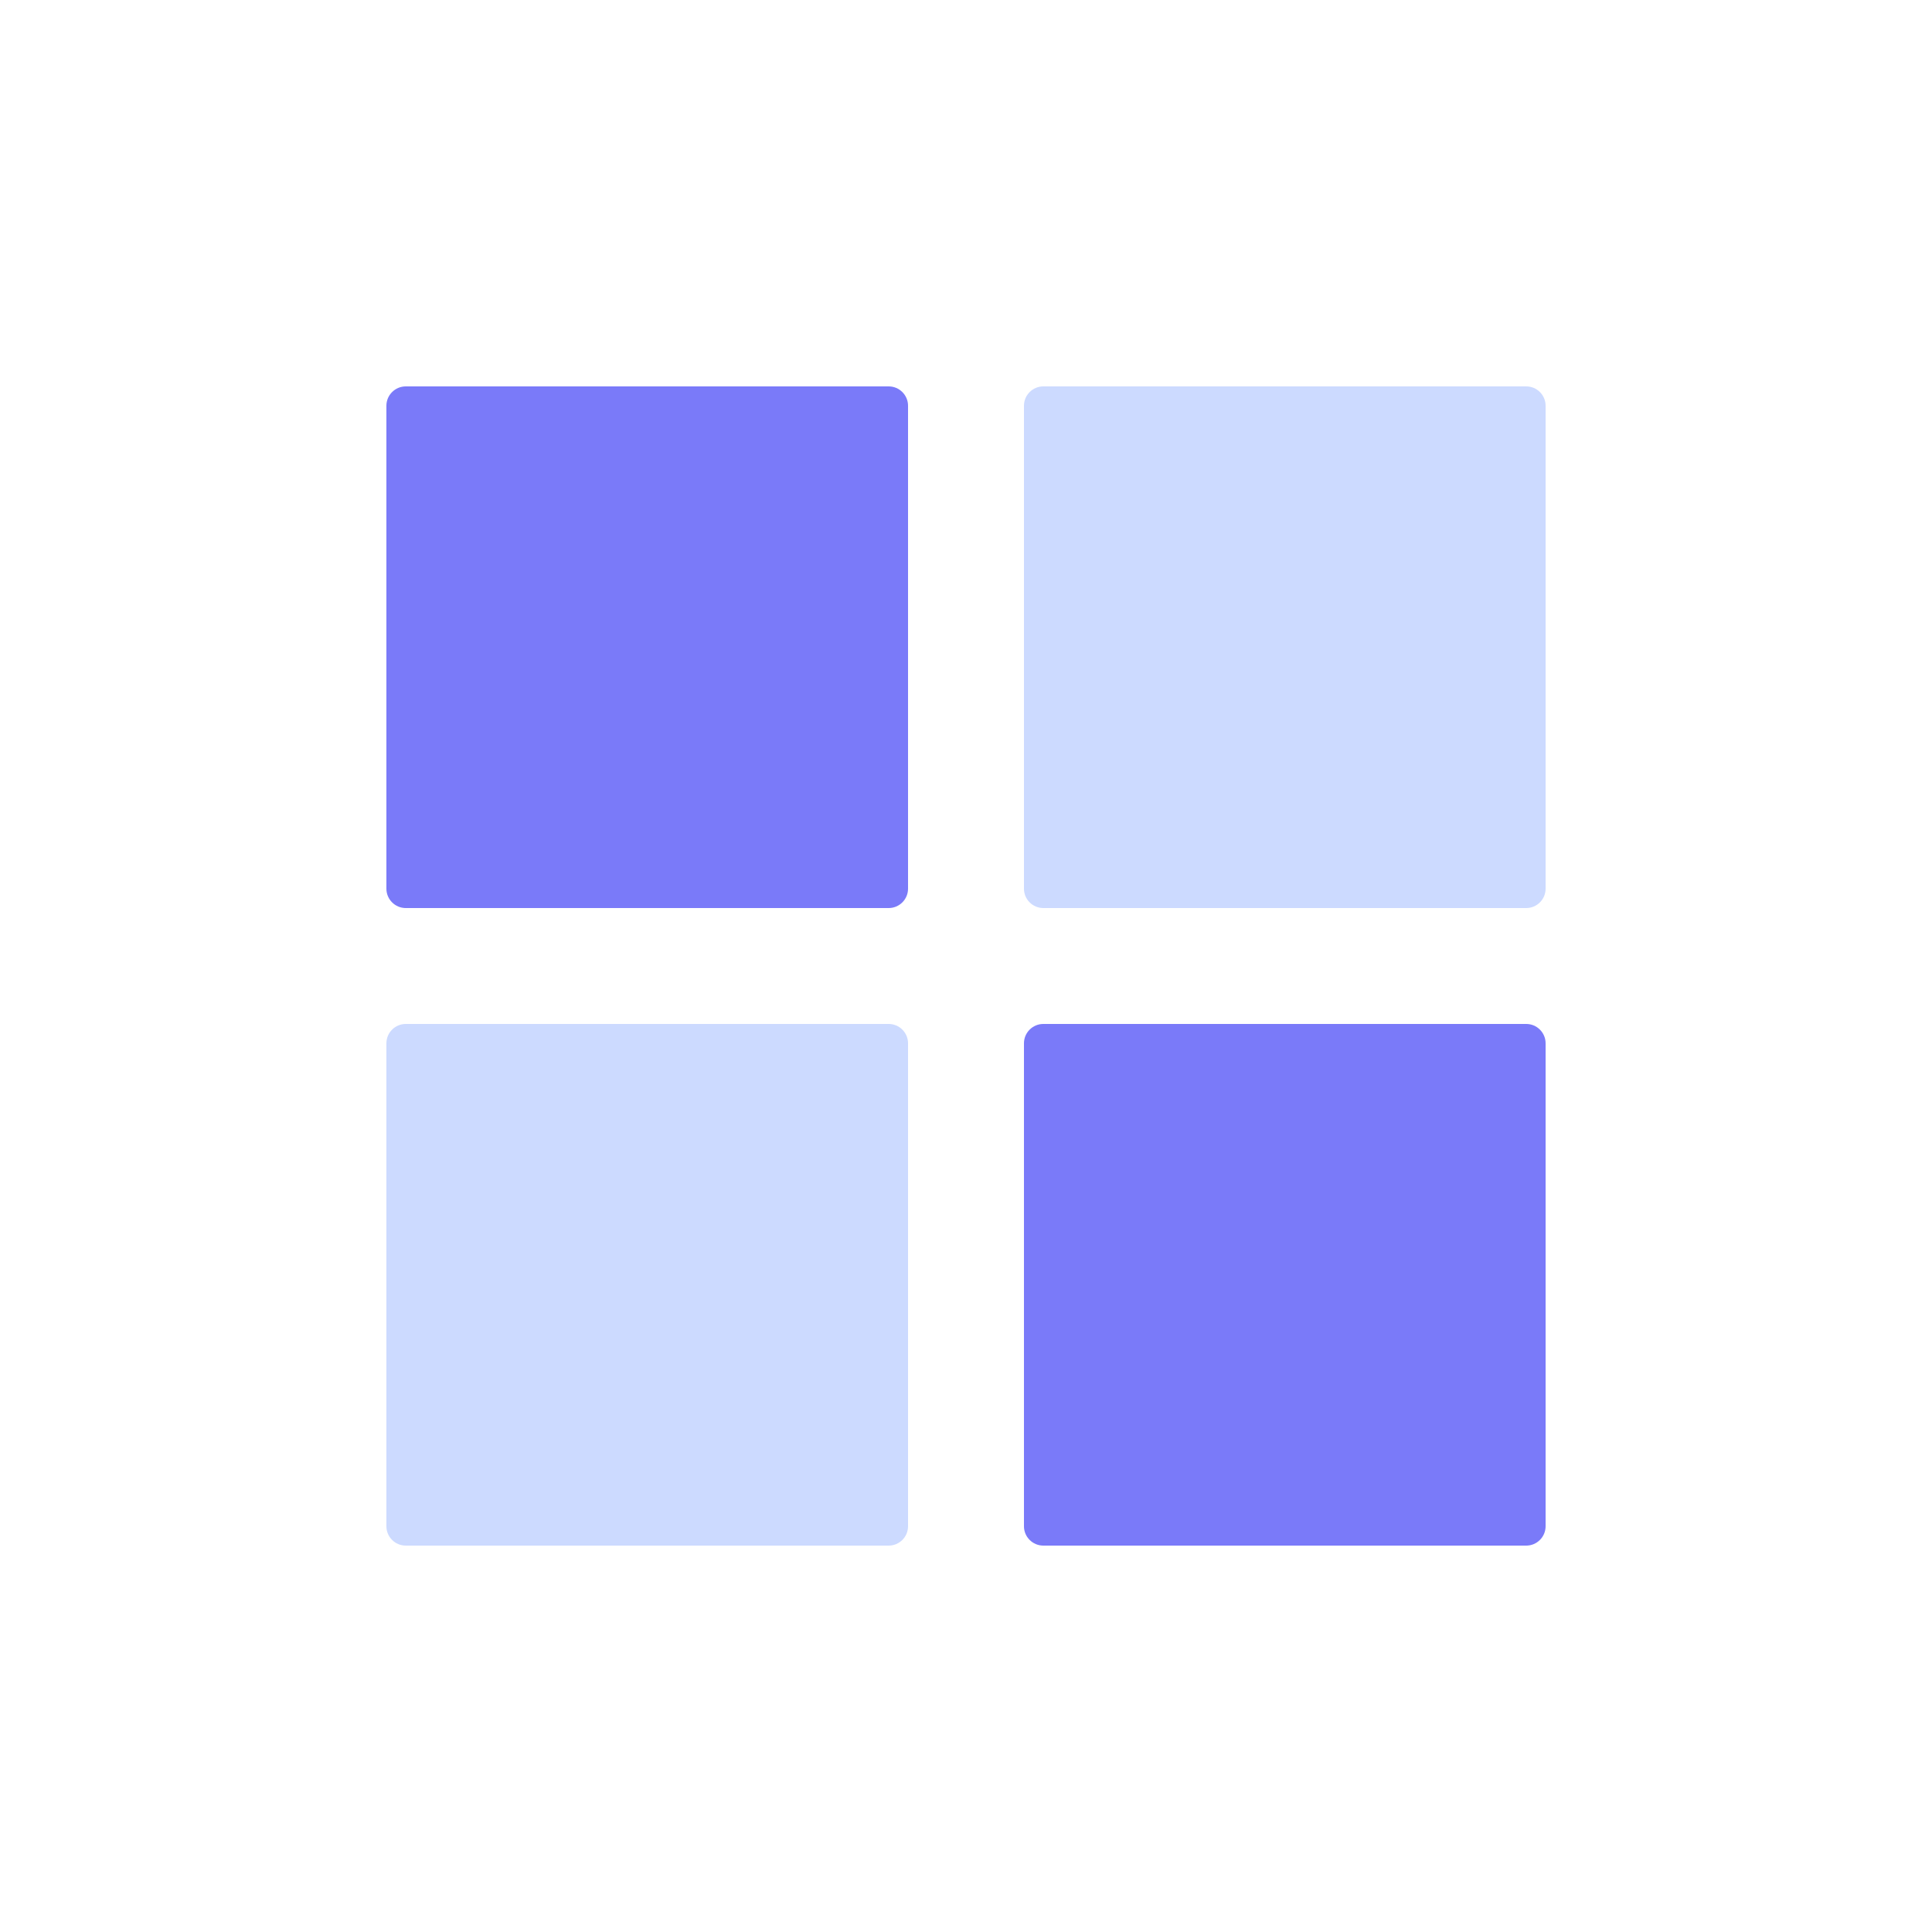
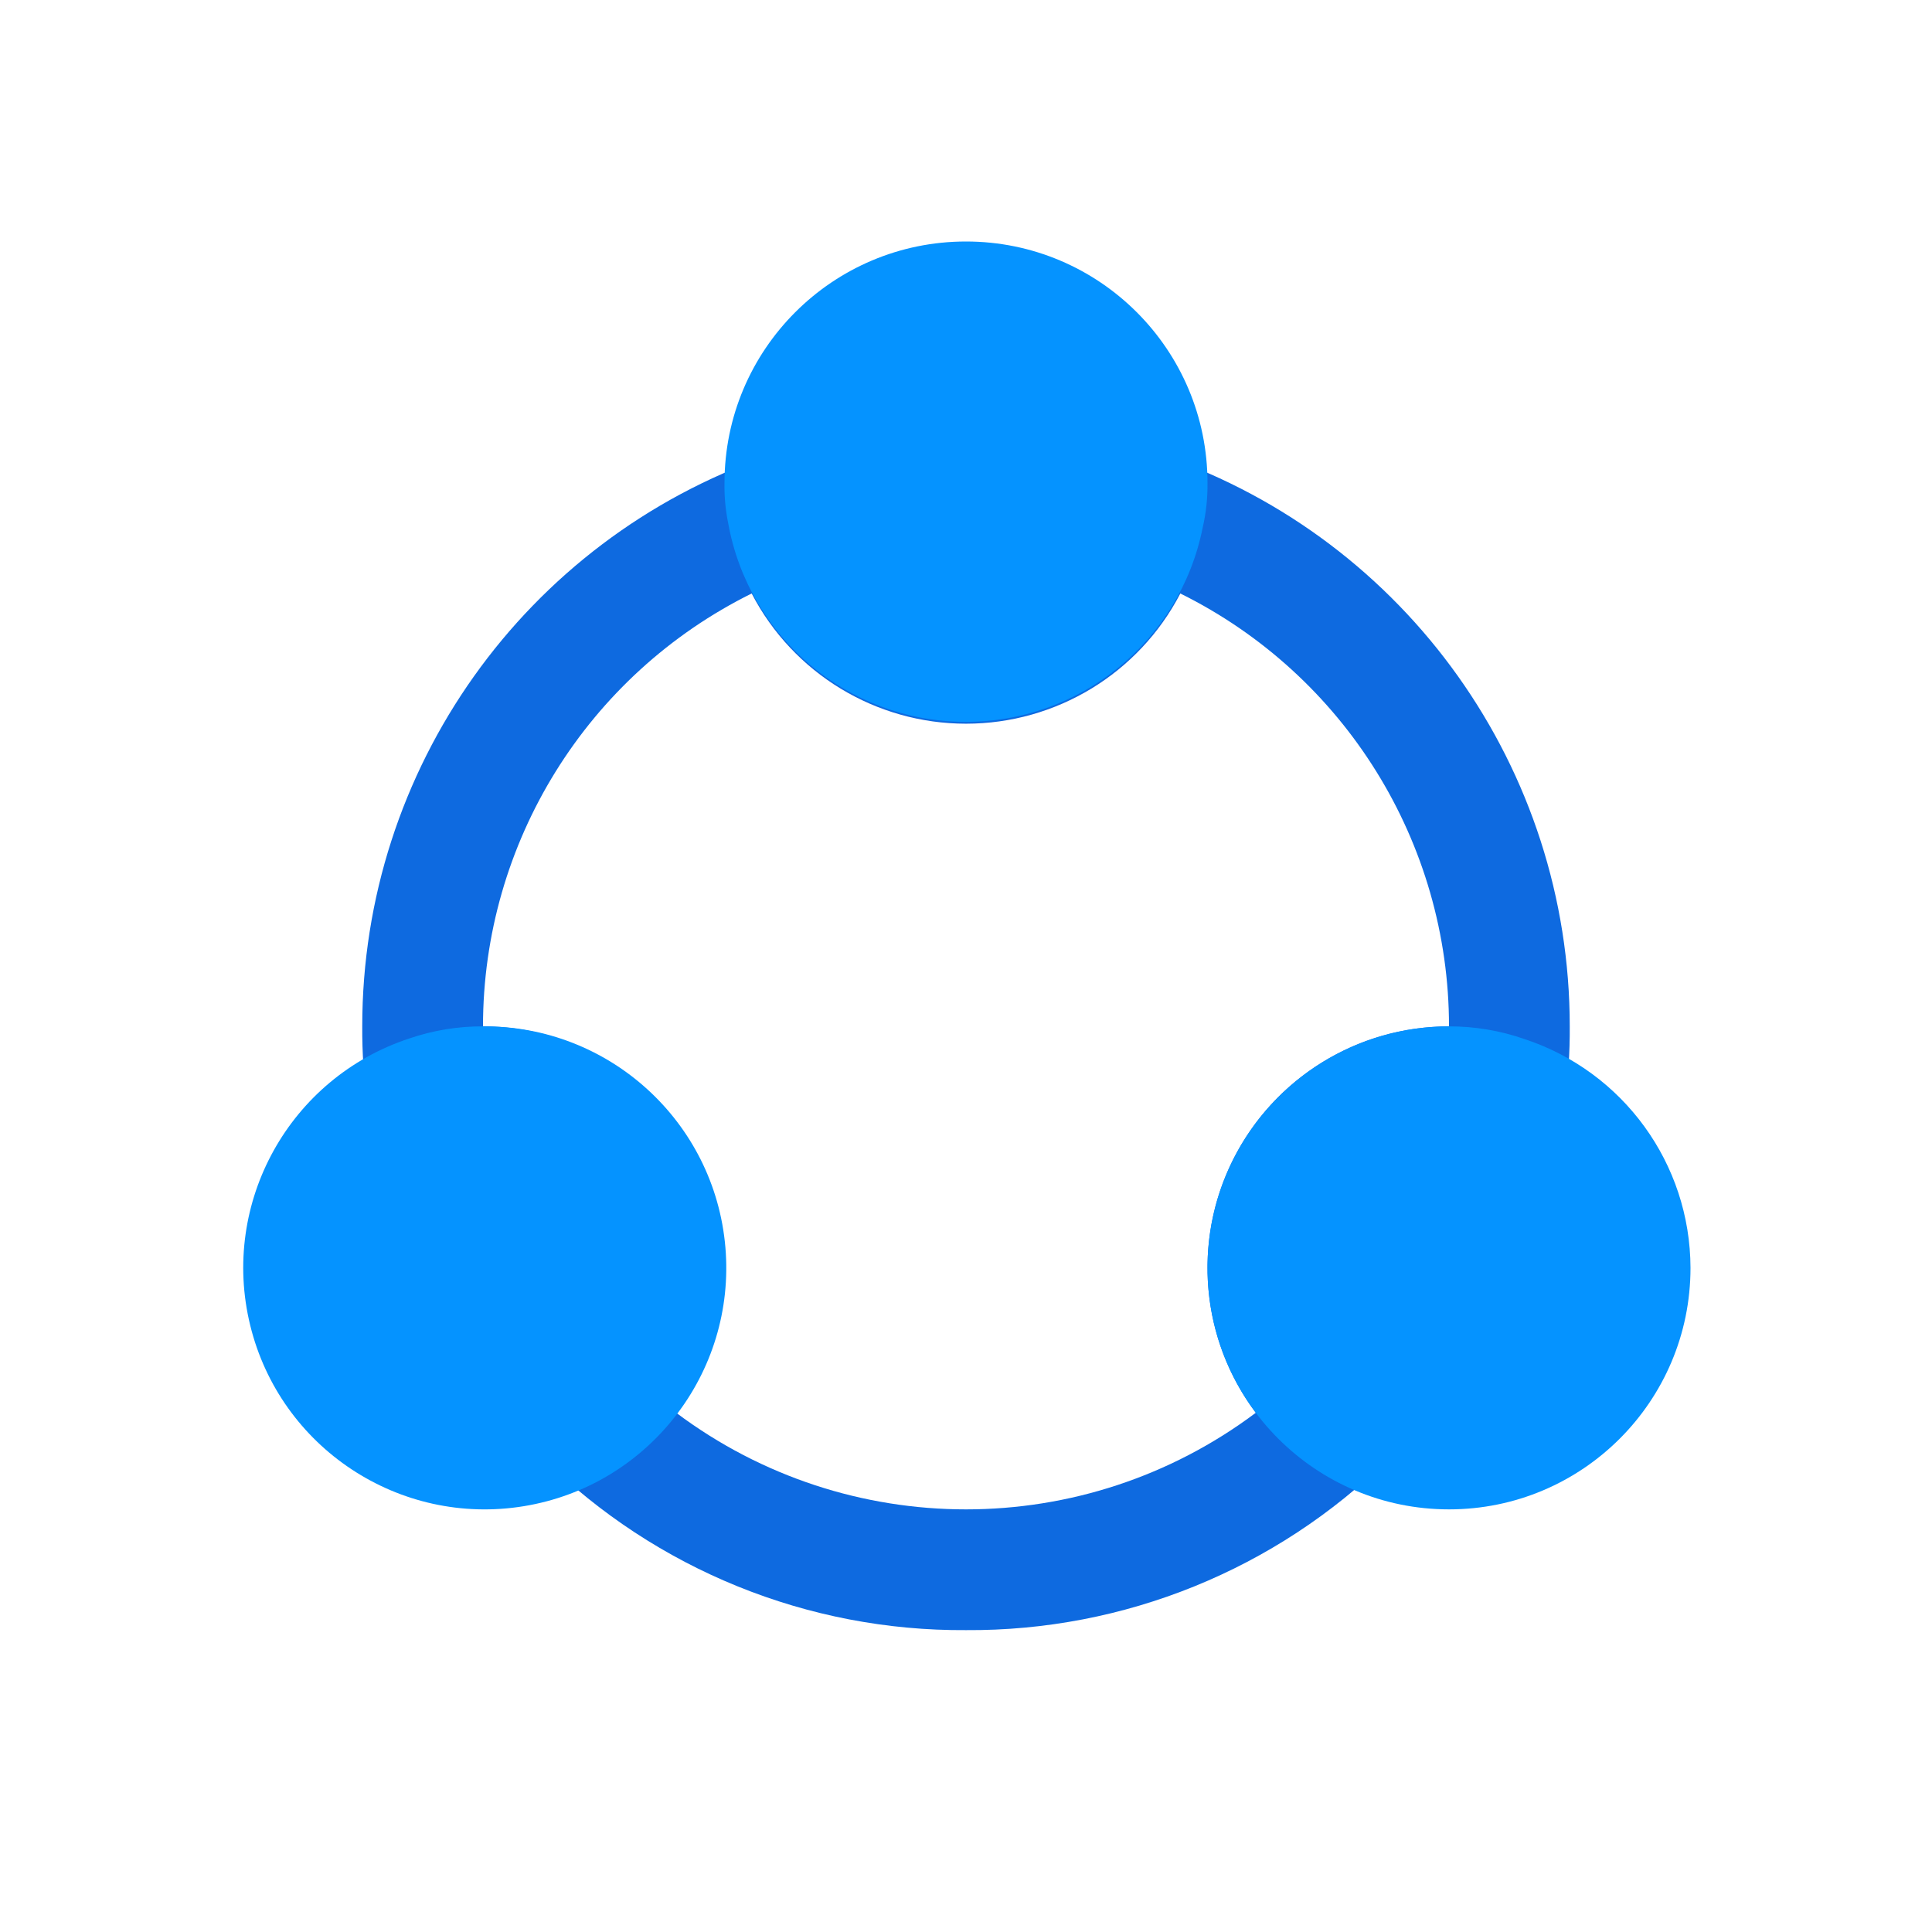
- <svg xmlns="http://www.w3.org/2000/svg" t="1704203442018" class="icon" viewBox="0 0 1024 1024" version="1.1" p-id="128374" width="128" height="128">
-   <path d="M471.04 481.28H215.04c-5.632 0-10.24-4.608-10.24-10.24V215.04c0-5.632 4.608-10.24 10.24-10.24h256c5.632 0 10.24 4.608 10.24 10.24v256c0 5.632-4.608 10.24-10.24 10.24z" fill="#7A7AF9" p-id="128375" />
-   <path d="M808.96 481.28h-256c-5.632 0-10.24-4.608-10.24-10.24V215.04c0-5.632 4.608-10.24 10.24-10.24h256c5.632 0 10.24 4.608 10.24 10.24v256c0 5.632-4.608 10.24-10.24 10.24zM471.04 819.2H215.04c-5.632 0-10.24-4.608-10.24-10.24v-256c0-5.632 4.608-10.24 10.24-10.24h256c5.632 0 10.24 4.608 10.24 10.24v256c0 5.632-4.608 10.24-10.24 10.24z" fill="#CCDAFF" p-id="128376" />
-   <path d="M808.96 819.2h-256c-5.632 0-10.24-4.608-10.24-10.24v-256c0-5.632 4.608-10.24 10.24-10.24h256c5.632 0 10.24 4.608 10.24 10.24v256c0 5.632-4.608 10.24-10.24 10.24z" fill="#7A7AF9" p-id="128377" />
+ <svg xmlns="http://www.w3.org/2000/svg" viewBox="0 0 32 32">
+   <defs>
+     <style>.cls-1{fill:#0e6ae0;}.cls-2{fill:#0593ff;}</style>
+   </defs>
+   <g id="Share">
+     <path class="cls-1" d="M16,27a9.88,9.88,0,0,1-7-2.84,1,1,0,0,1,.13-1.53A2,2,0,0,0,8,19a1.87,1.87,0,0,0-.59.09,1,1,0,0,1-1.32-.78A8.7,8.7,0,0,1,6,17a10,10,0,0,1,6.72-9.45,1,1,0,0,1,.84.09,1,1,0,0,1,.48.7,2,2,0,0,0,3.92,0,1,1,0,0,1,.48-.7,1,1,0,0,1,.84-.09A10,10,0,0,1,26,17a8.6,8.6,0,0,1-.09,1.31,1,1,0,0,1-1.32.78A1.87,1.87,0,0,0,24,19a2,2,0,0,0-1.16,3.63A1,1,0,0,1,23,24.16,9.88,9.88,0,0,1,16,27Zm-4.8-3.6a8,8,0,0,0,9.6,0A4,4,0,0,1,24,17a8,8,0,0,0-4.45-7.17,4,4,0,0,1-7.1,0A8,8,0,0,0,8,17a4,4,0,0,1,3.2,6.4Z" />
+     <path class="cls-2" d="M16,4a4,4,0,0,0-4,4,3.06,3.06,0,0,0,.06.66,4,4,0,0,0,7.86.08A3.11,3.11,0,0,0,20,8,4,4,0,0,0,16,4Z" />
+     <path class="cls-2" d="M25.25,17.21A3.77,3.77,0,0,0,24,17a4,4,0,1,0,4,4A4,4,0,0,0,25.25,17.21Z" />
+     <path class="cls-2" d="M8,17a3.72,3.72,0,0,0-1.22.2A4,4,0,1,0,8,17Z" />
+   </g>
</svg>
